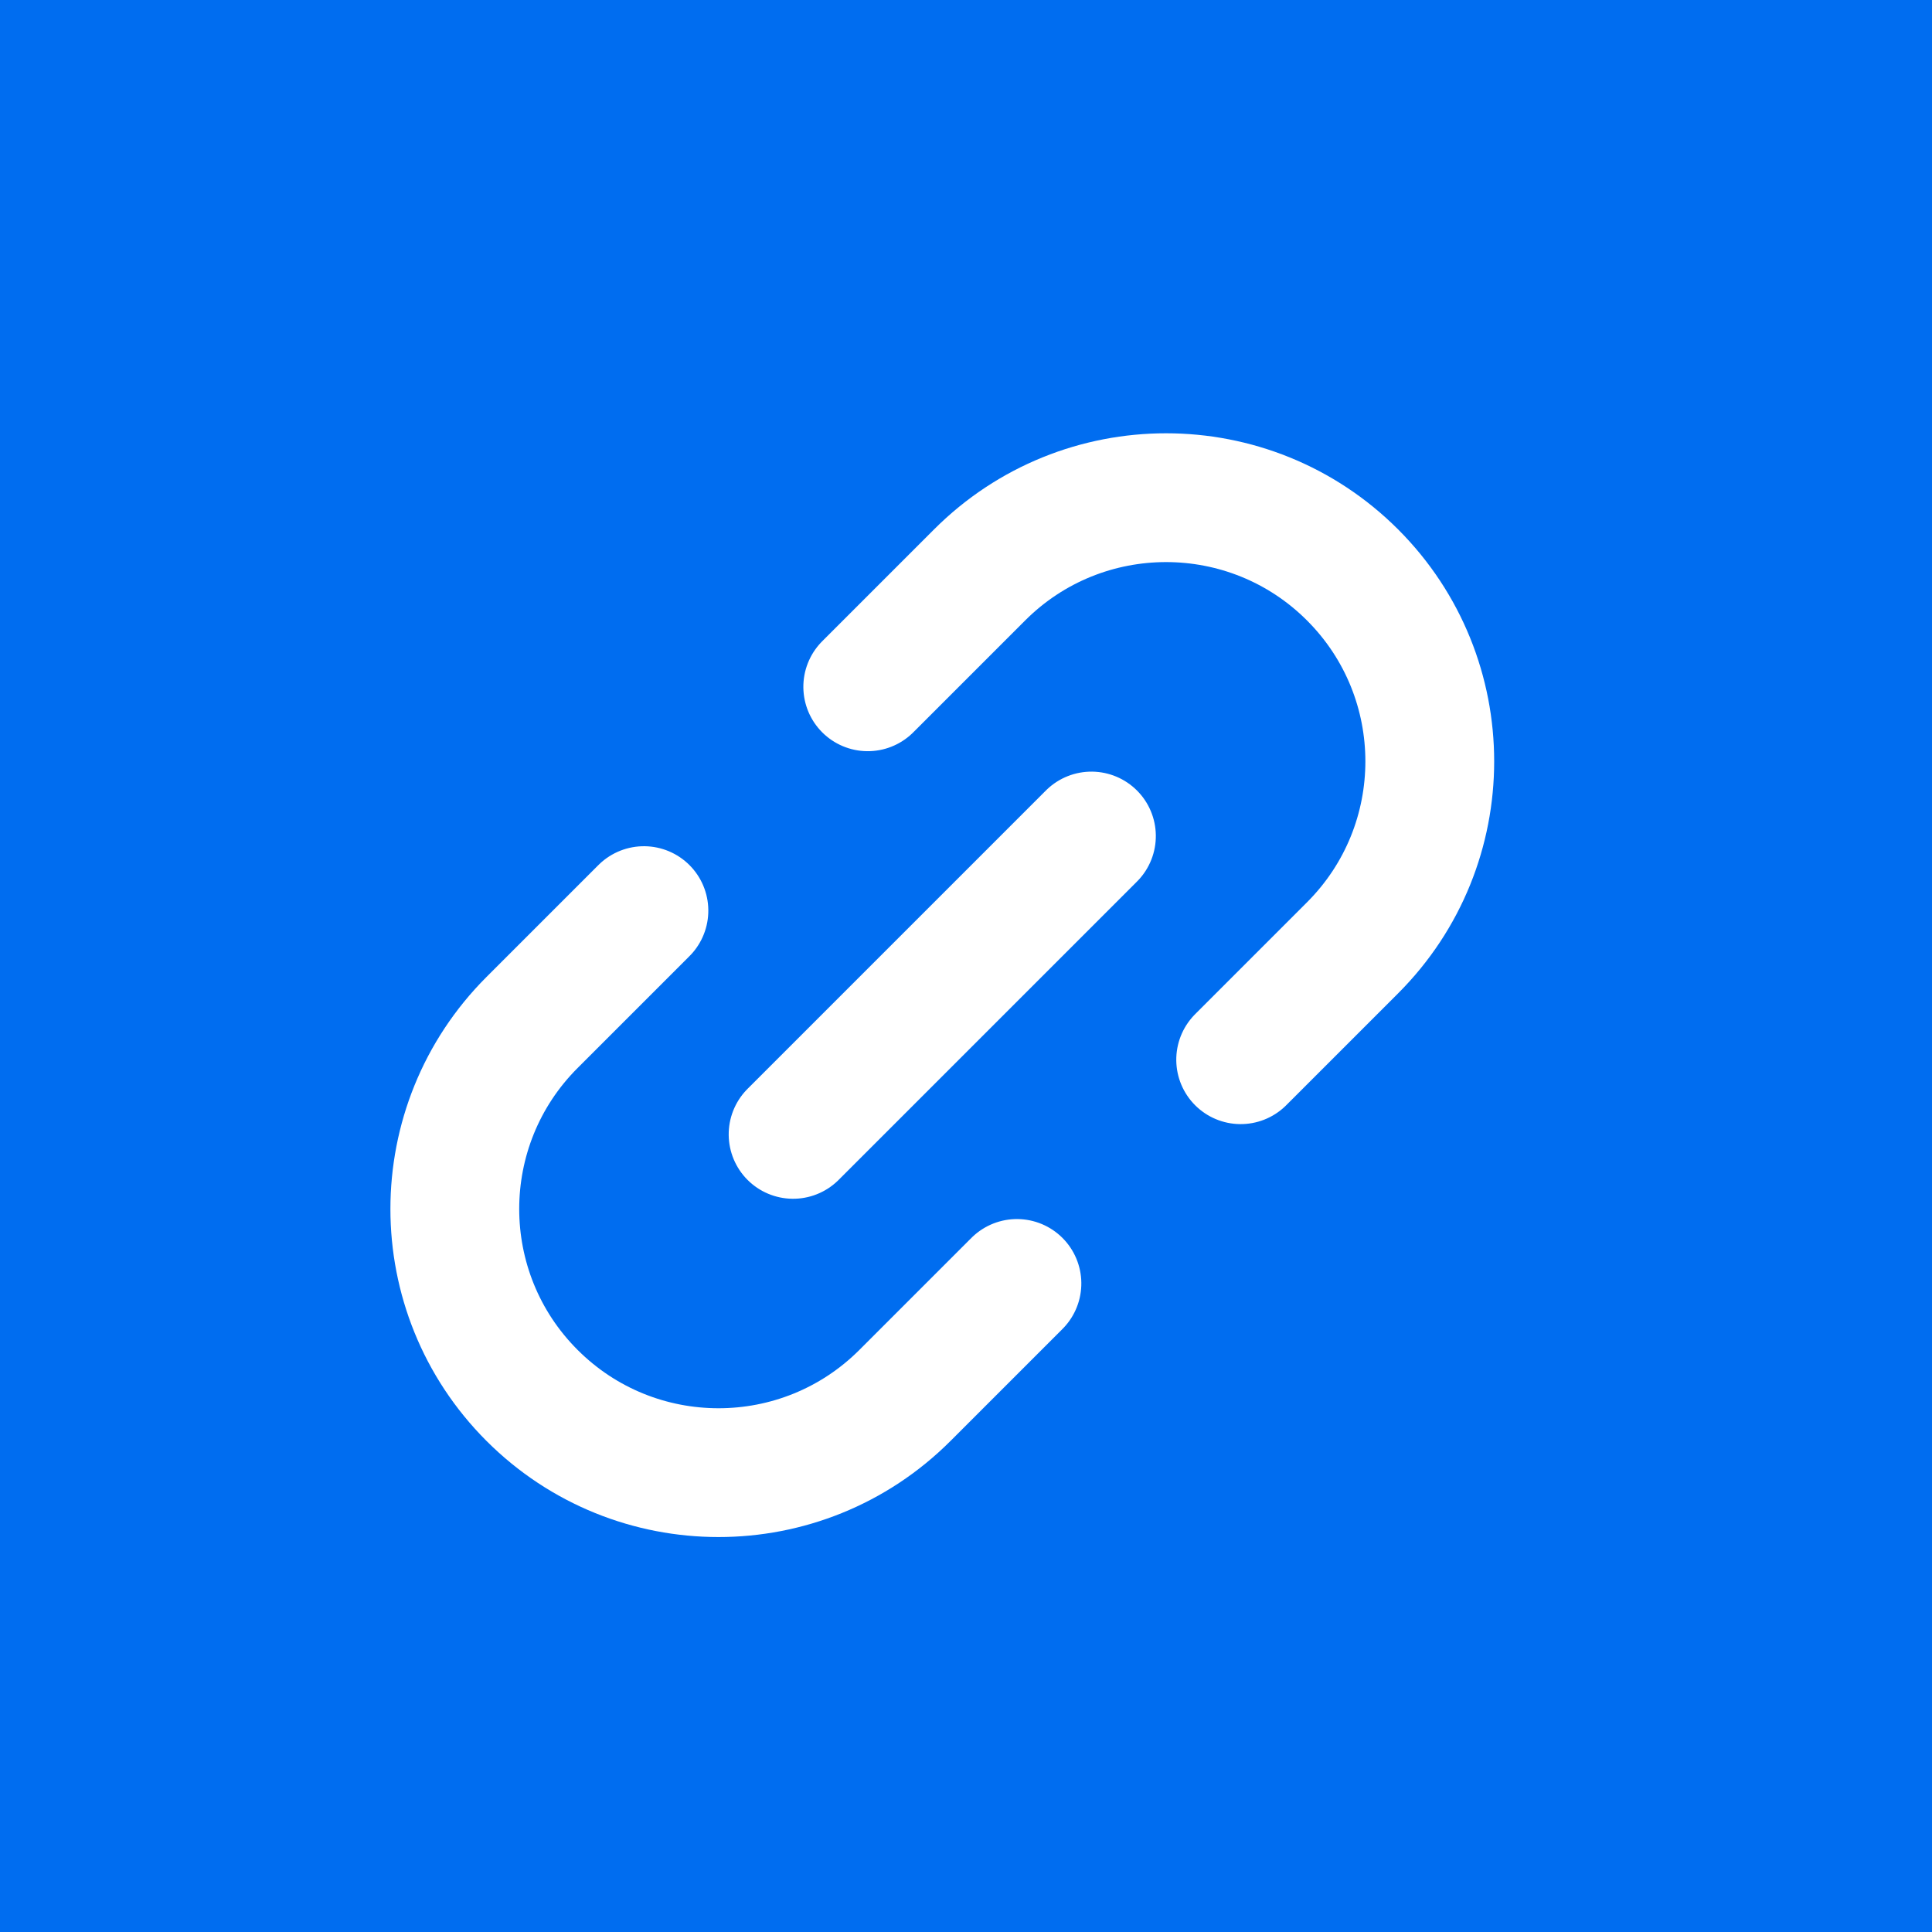
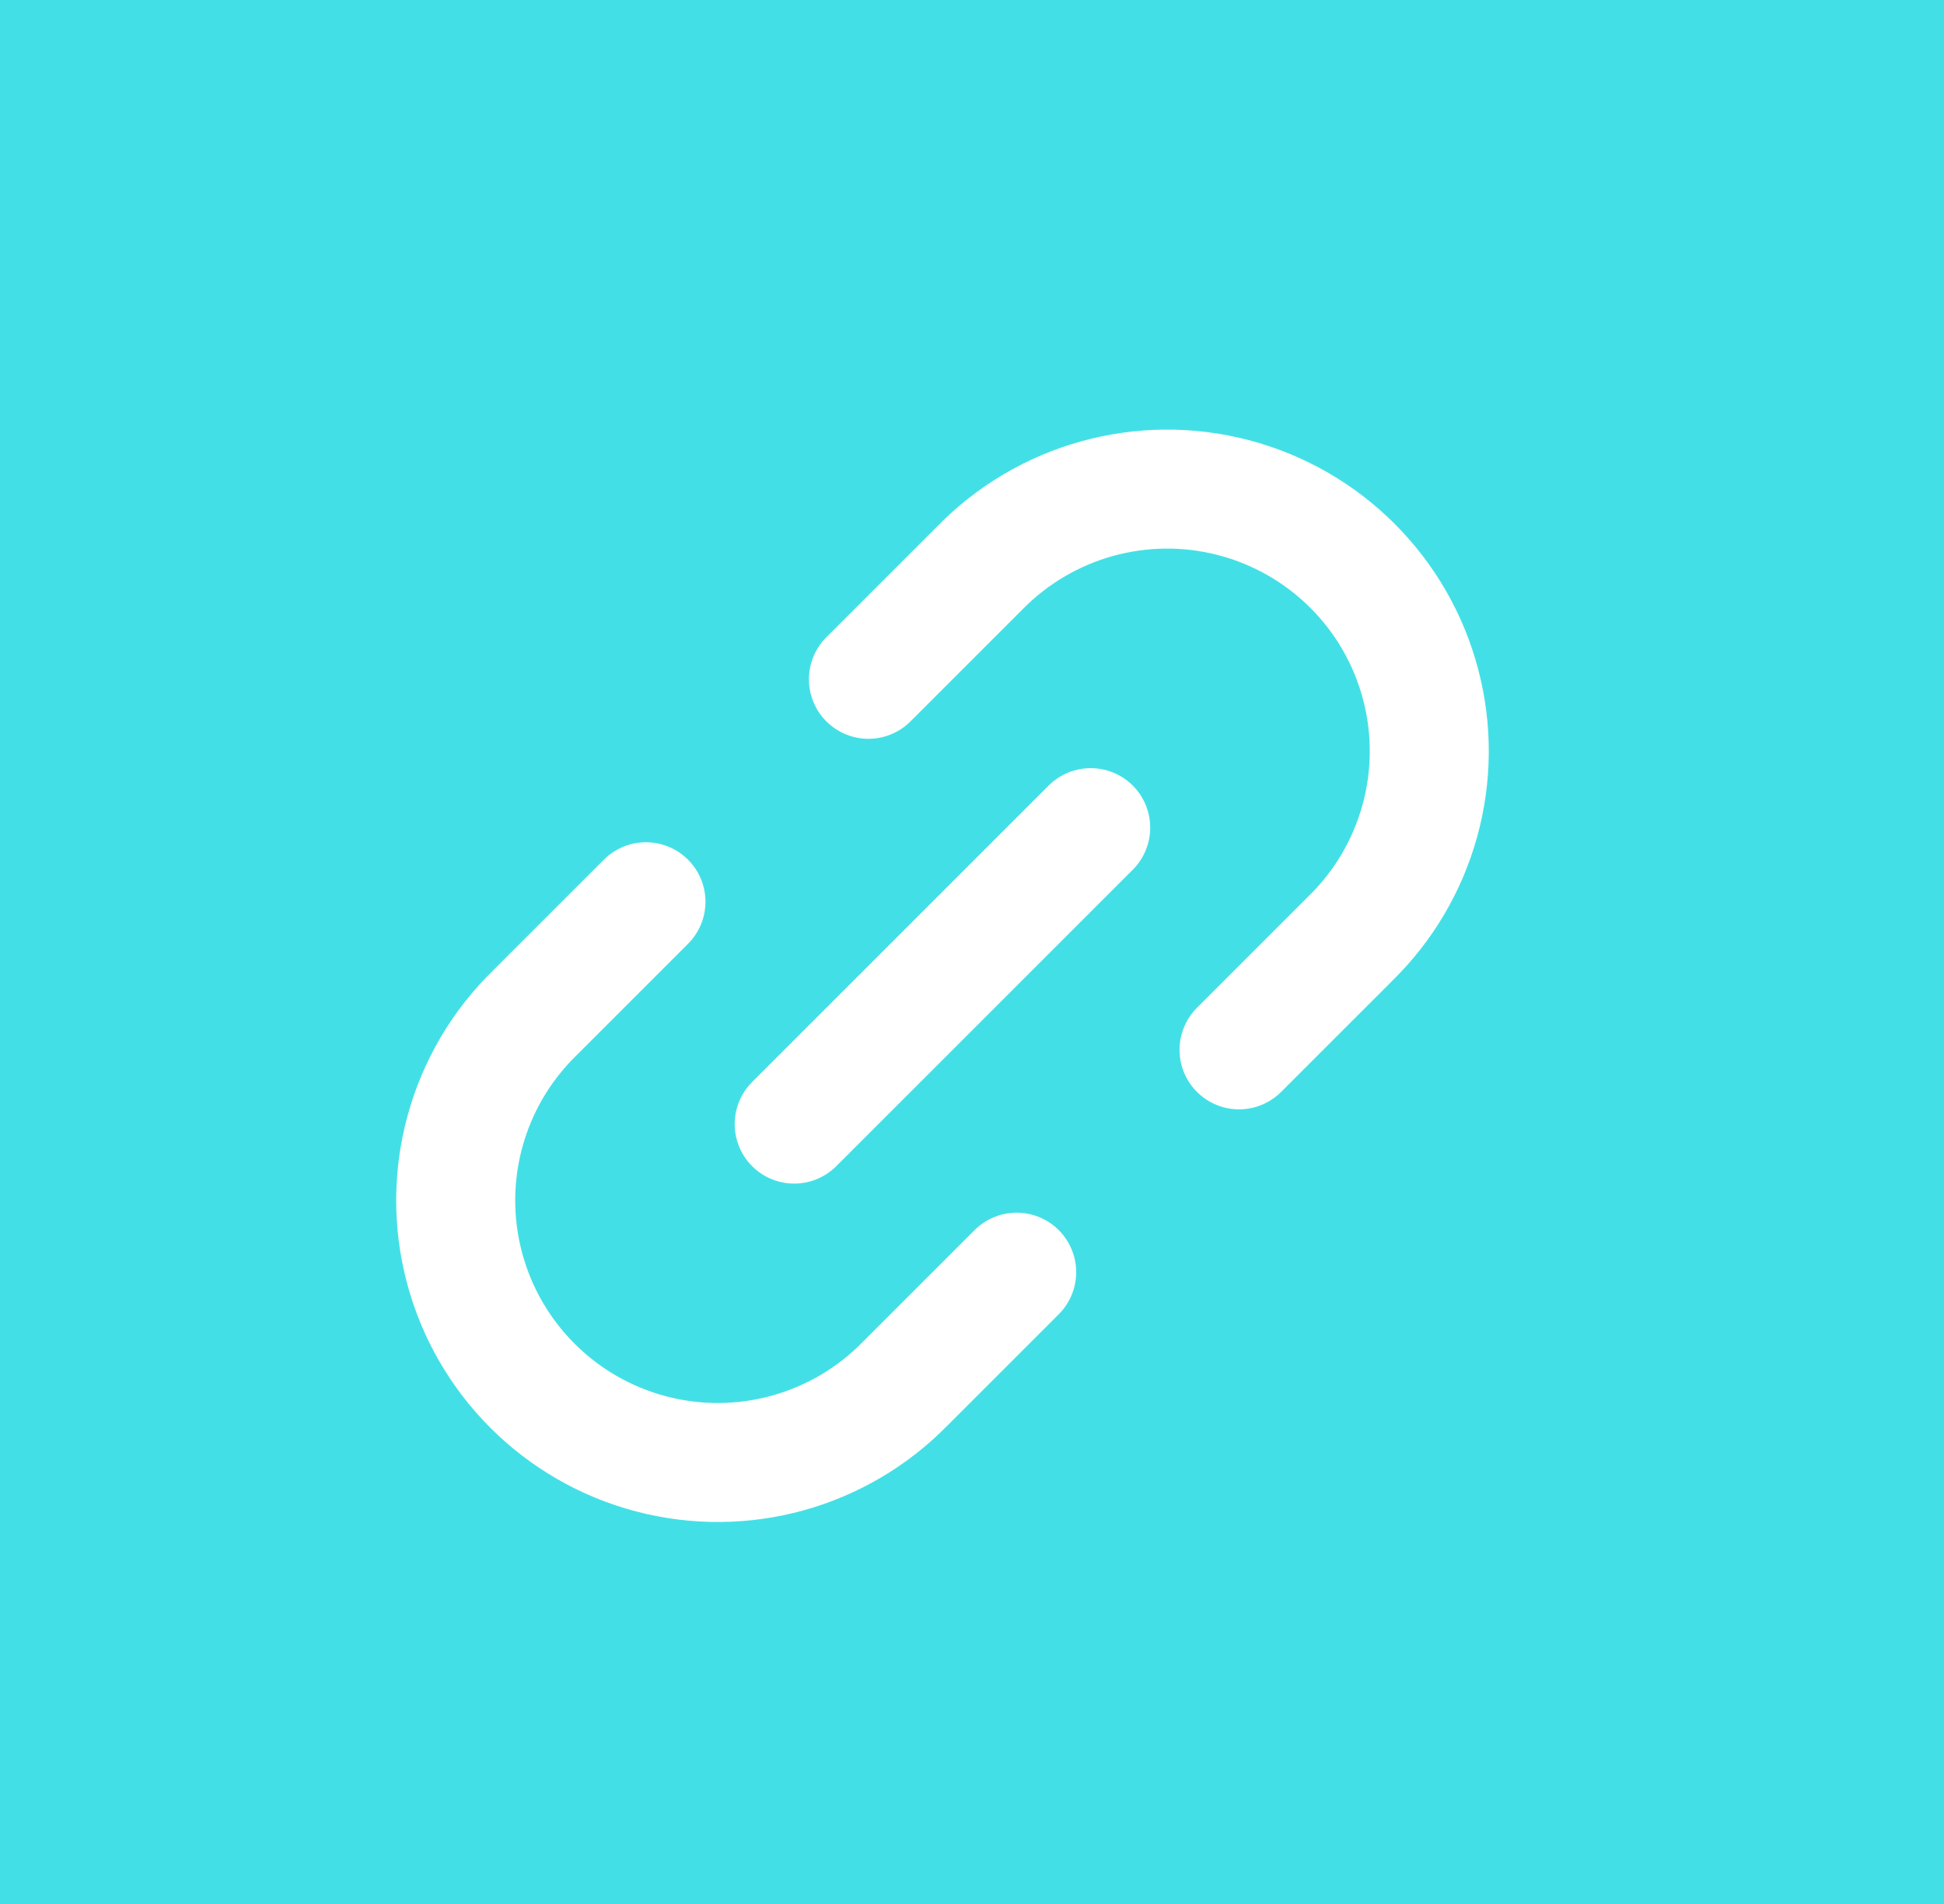
- <svg xmlns="http://www.w3.org/2000/svg" width="45" height="45" viewBox="0 0 45 45">
-   <g transform="translate(-219 -2139)">
-     <rect width="45" height="45" transform="translate(219 2139)" fill="#006df0" />
-     <g transform="translate(218.564 2160.795) rotate(-45)">
-       <path d="M18.7,10.5h3.685a6.142,6.142,0,1,1,0,12.284H18.7m-7.37,0H7.642a6.142,6.142,0,1,1,0-12.284h3.685" transform="translate(0)" fill="none" stroke="#fff" stroke-linecap="round" stroke-linejoin="round" stroke-width="3" />
-       <path d="M12,18h9.827" transform="translate(-1.901 -1.358)" fill="none" stroke="#fff" stroke-linecap="round" stroke-linejoin="round" stroke-width="3" />
+ <svg xmlns="http://www.w3.org/2000/svg" width="49" height="48" viewBox="0 0 49 48">
+   <g id="Group_126362" data-name="Group 126362" transform="translate(-39 -3846.037)">
+     <path id="Path_176515" data-name="Path 176515" d="M0,0H49V48H0Z" transform="translate(39 3846.037)" fill="#42e0e6" />
+     <g id="Icon_feather-link-2" data-name="Icon feather-link-2" transform="translate(47.808 3876.244) rotate(-45)">
+       <path id="Path_1842" data-name="Path 1842" d="M18.5,0h3.963a6.606,6.606,0,1,1,0,13.211H18.5m-7.927,0H6.606A6.606,6.606,0,1,1,6.606,0h3.963" transform="translate(0)" fill="none" stroke="#fff" stroke-linecap="round" stroke-linejoin="round" stroke-width="3" />
+       <path id="Path_1843" data-name="Path 1843" d="M0,0H10.569" transform="translate(9.248 6.606)" fill="none" stroke="#fff" stroke-linecap="round" stroke-linejoin="round" stroke-width="3" />
    </g>
  </g>
</svg>
